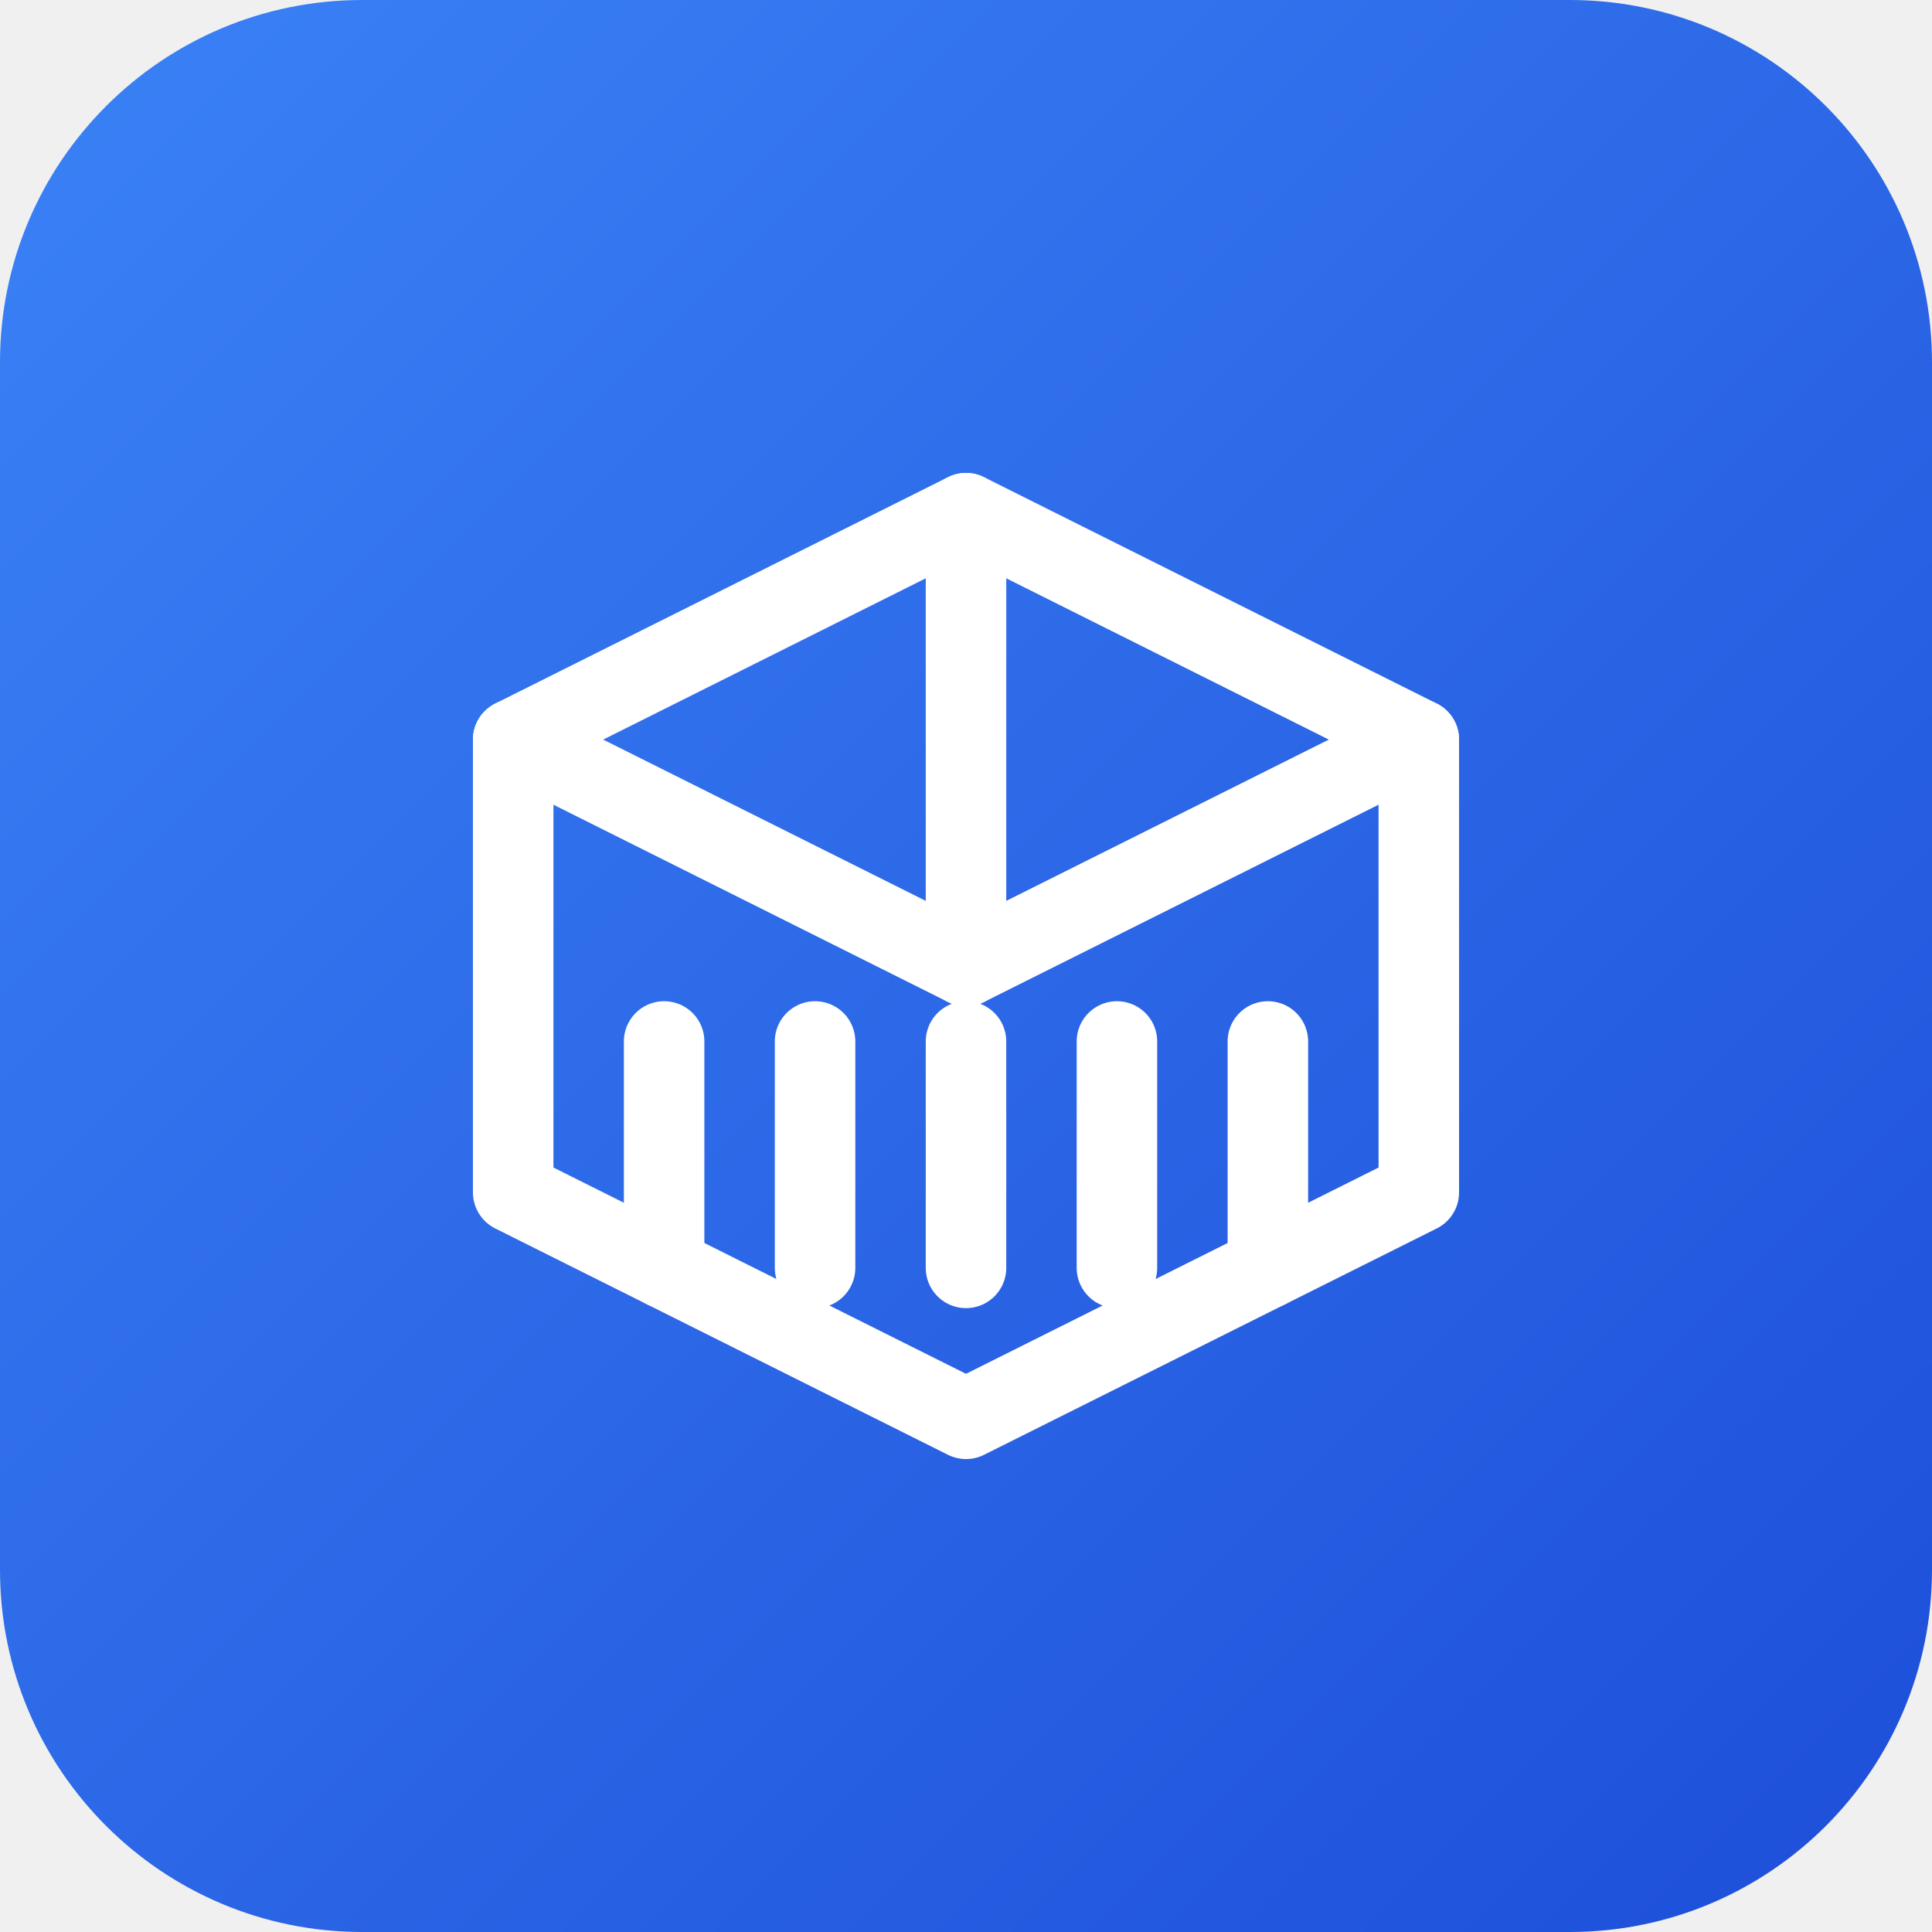
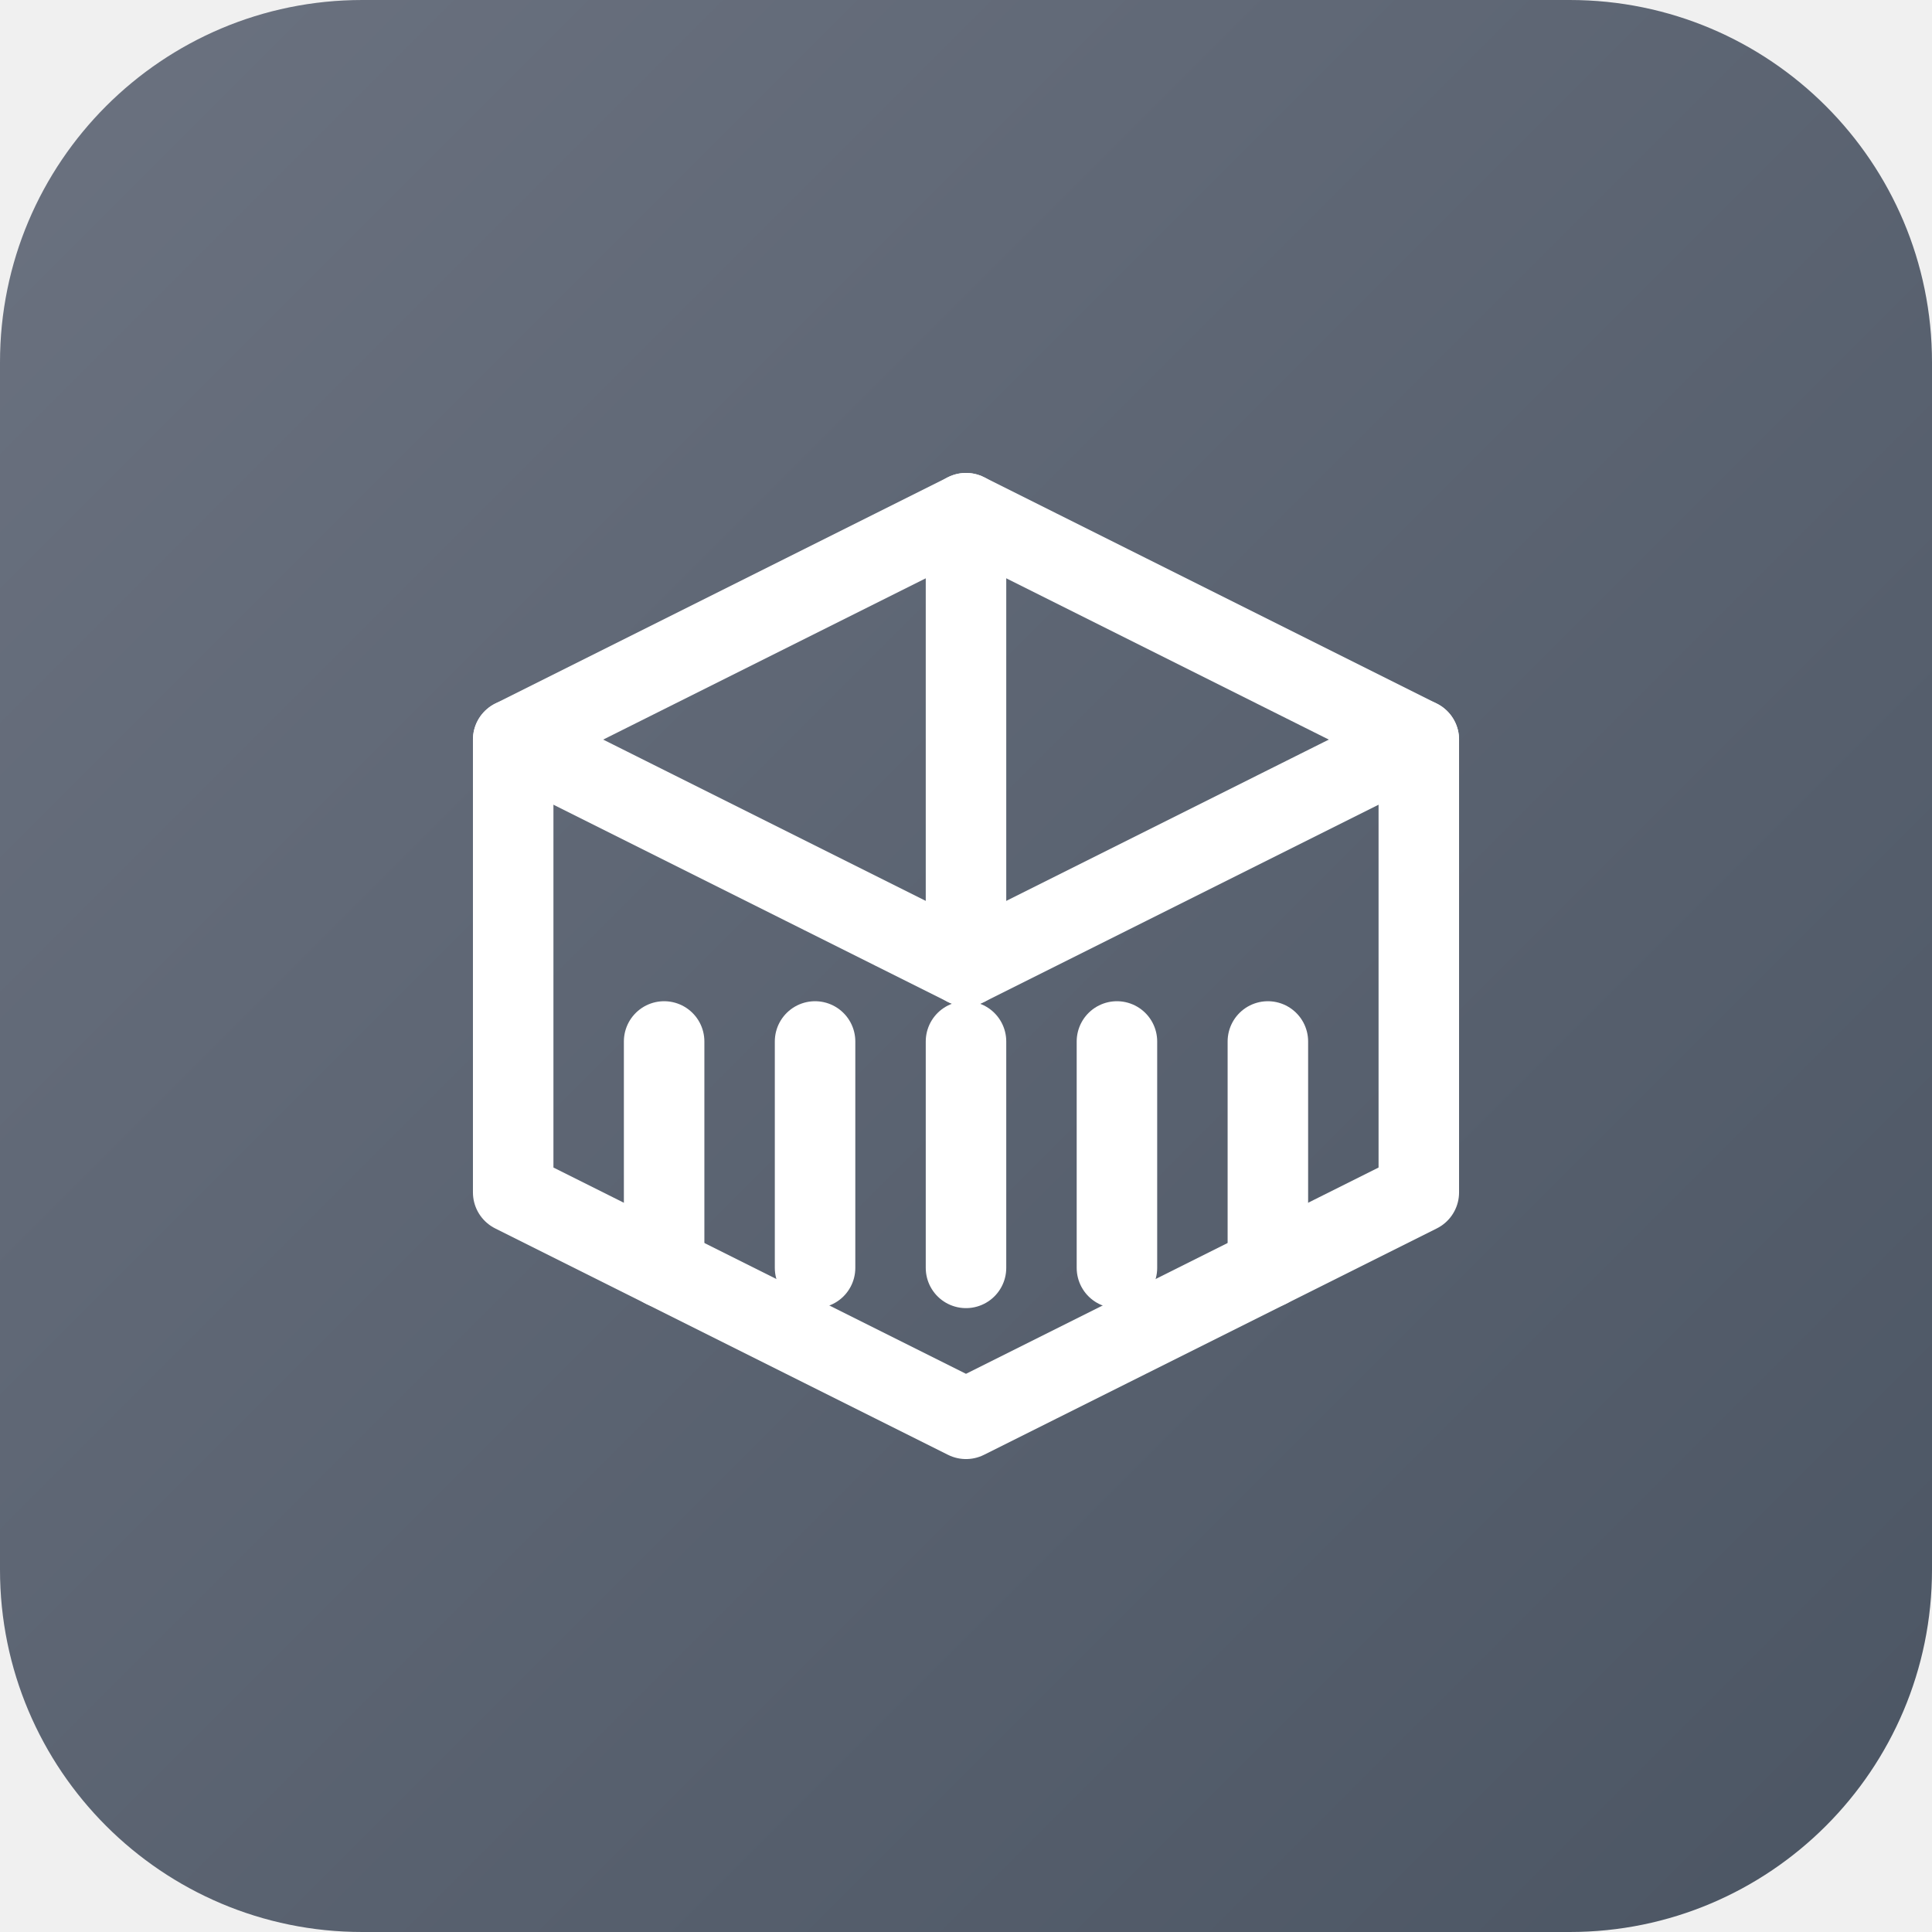
<svg xmlns="http://www.w3.org/2000/svg" viewBox="0 0 192 192">
  <defs>
    <linearGradient id="grad" x1="0%" y1="0%" x2="100%" y2="100%">
-       <stop offset="0%" style="stop-color:#3b82f6;stop-opacity:1" />
-       <stop offset="100%" style="stop-color:#1d4ed8;stop-opacity:1" />
+       <stop offset="0%" style="stop-color:#6b7280;stop-opacity:1" />
+       <stop offset="100%" style="stop-color:#4b5563;stop-opacity:1" />
    </linearGradient>
  </defs>
  <rect width="192" height="192" rx="36" fill="url(#grad)" />
  <g transform="translate(36, 36)" fill="none" stroke="white" stroke-width="8" stroke-linecap="round" stroke-linejoin="round">
    <path d="M60 15 L105 37.5 L105 82.5 L60 105 L15 82.5 L15 37.5 Z" />
    <path d="M60 15 L60 60" />
    <path d="M15 37.5 L60 60 L105 37.5" />
    <line x1="30" y1="67.5" x2="30" y2="90" />
    <line x1="45" y1="67.5" x2="45" y2="90" />
    <line x1="60" y1="67.5" x2="60" y2="90" />
    <line x1="75" y1="67.5" x2="75" y2="90" />
    <line x1="90" y1="67.5" x2="90" y2="90" />
  </g>
</svg>
